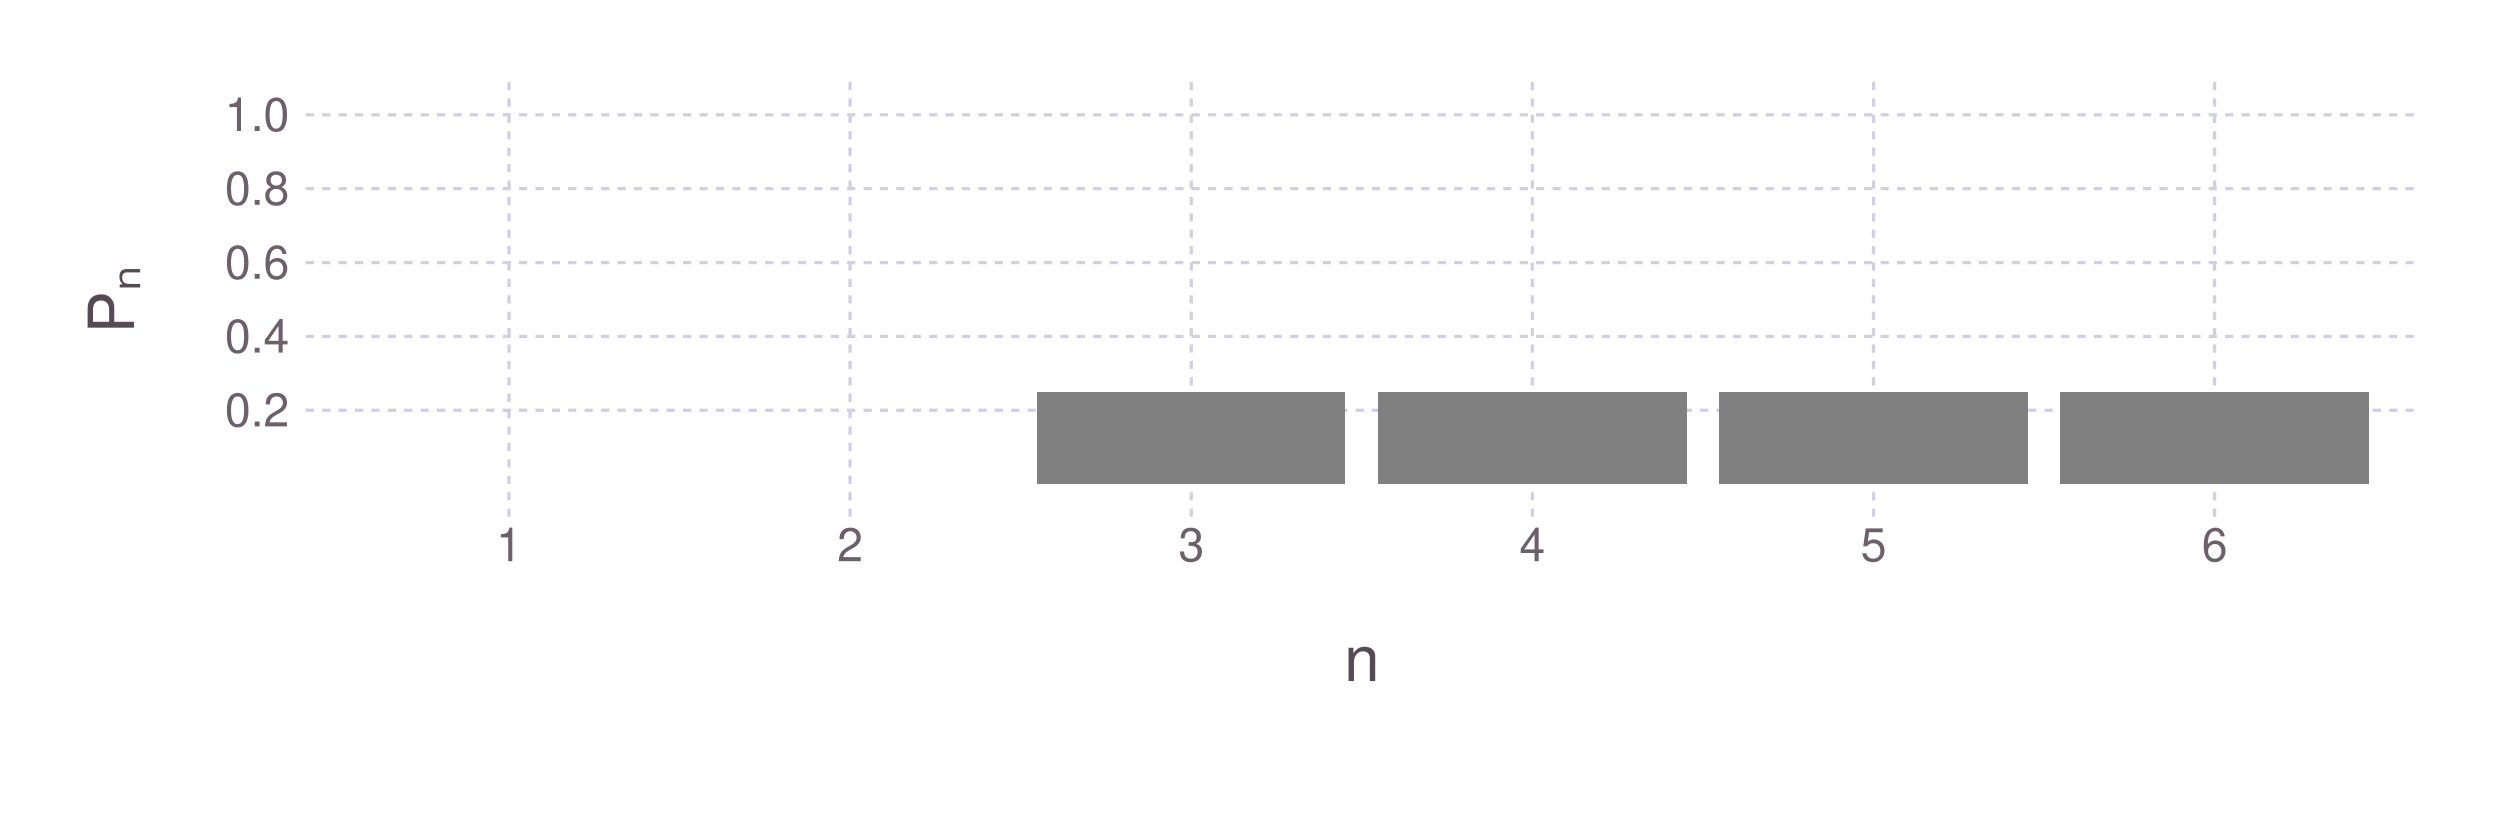
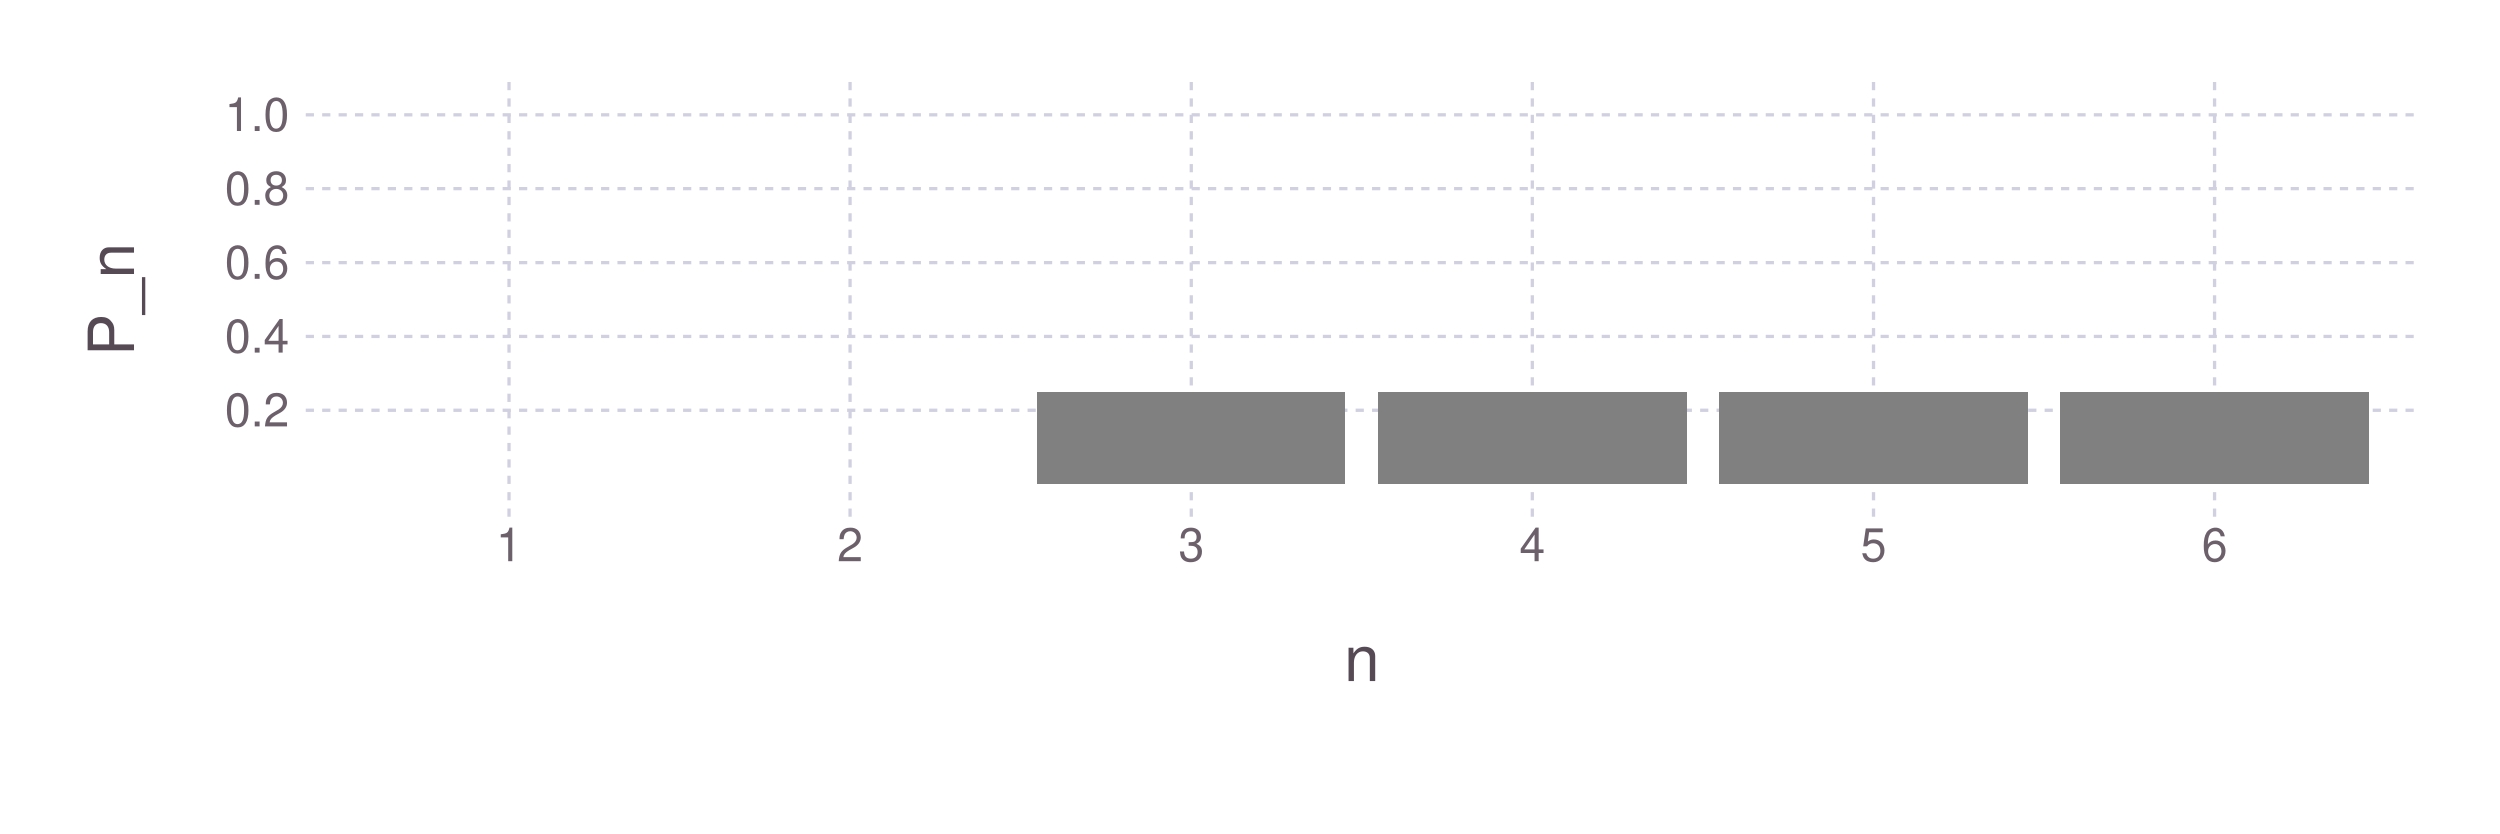
<svg xmlns="http://www.w3.org/2000/svg" version="1.2" width="152.4mm" height="50.8mm" viewBox="0 0 152.4 50.8" stroke="none" fill="#000000" stroke-width="0.3" font-size="3.88">
  <defs>
    <marker id="arrow" markerWidth="15" markerHeight="7" refX="5" refY="3.5" orient="auto" markerUnits="strokeWidth">
      <path d="M0,0 L15,3.5 L0,7 z" stroke="context-stroke" fill="context-stroke" />
    </marker>
  </defs>
-   <g class="plotroot xscalable yscalable" id="img-3081b045-1">
-     <g font-size="3.88" font-family="'PT Sans','Helvetica Neue','Helvetica',sans-serif" fill="#564A55" stroke="#000000" stroke-opacity="0.000" id="img-3081b045-2">
+   <g class="plotroot xscalable yscalable" id="img-22ac9796-1">
+     <g font-size="3.88" font-family="'PT Sans','Helvetica Neue','Helvetica',sans-serif" fill="#564A55" stroke="#000000" stroke-opacity="0.000" id="img-22ac9796-2">
      <g transform="translate(83.02,39.19)">
        <g class="primitive">
          <text text-anchor="middle" dy="0.6em">n</text>
        </g>
      </g>
    </g>
-     <g class="guide xlabels" font-size="2.82" font-family="'PT Sans Caption','Helvetica Neue','Helvetica',sans-serif" fill="#6C606B" id="img-3081b045-3">
+     <g class="guide xlabels" font-size="2.82" font-family="'PT Sans Caption','Helvetica Neue','Helvetica',sans-serif" fill="#6C606B" id="img-22ac9796-3">
      <g transform="translate(31.03,32.52)">
        <g class="primitive">
          <text text-anchor="middle" dy="0.6em">1</text>
        </g>
      </g>
      <g transform="translate(51.82,32.52)">
        <g class="primitive">
          <text text-anchor="middle" dy="0.6em">2</text>
        </g>
      </g>
      <g transform="translate(72.62,32.52)">
        <g class="primitive">
          <text text-anchor="middle" dy="0.6em">3</text>
        </g>
      </g>
      <g transform="translate(93.41,32.52)">
        <g class="primitive">
          <text text-anchor="middle" dy="0.6em">4</text>
        </g>
      </g>
      <g transform="translate(114.21,32.52)">
        <g class="primitive">
          <text text-anchor="middle" dy="0.6em">5</text>
        </g>
      </g>
      <g transform="translate(135,32.52)">
        <g class="primitive">
          <text text-anchor="middle" dy="0.6em">6</text>
        </g>
      </g>
    </g>
-     <g clip-path="url(#img-3081b045-4)">
-       <g id="img-3081b045-5">
-         <g pointer-events="visible" stroke-width="0.3" fill="#000000" fill-opacity="0.000" stroke="#000000" stroke-opacity="0.000" class="guide background" id="img-3081b045-6">
-           <g transform="translate(83.02,18.26)" id="img-3081b045-7">
+     <g clip-path="url(#img-22ac9796-4)">
+       <g id="img-22ac9796-5">
+         <g pointer-events="visible" stroke-width="0.3" fill="#000000" fill-opacity="0.000" stroke="#000000" stroke-opacity="0.000" class="guide background" id="img-22ac9796-6">
+           <g transform="translate(83.02,18.26)" id="img-22ac9796-7">
            <path d="M-64.38,-13.26 L64.38,-13.26 64.38,13.26 -64.38,13.26  z" class="primitive" />
          </g>
        </g>
-         <g class="guide ygridlines xfixed" stroke-dasharray="0.5,0.5" stroke-width="0.2" stroke="#D0D0E0" id="img-3081b045-8">
-           <g transform="translate(83.02,25.01)" id="img-3081b045-9">
+         <g class="guide ygridlines xfixed" stroke-dasharray="0.5,0.5" stroke-width="0.2" stroke="#D0D0E0" id="img-22ac9796-8">
+           <g transform="translate(83.02,25.01)" id="img-22ac9796-9">
            <path fill="none" d="M-64.38,0 L64.38,0 " class="primitive" />
          </g>
-           <g transform="translate(83.02,20.51)" id="img-3081b045-10">
+           <g transform="translate(83.02,20.51)" id="img-22ac9796-10">
            <path fill="none" d="M-64.38,0 L64.38,0 " class="primitive" />
          </g>
-           <g transform="translate(83.02,16.01)" id="img-3081b045-11">
+           <g transform="translate(83.02,16.01)" id="img-22ac9796-11">
            <path fill="none" d="M-64.38,0 L64.38,0 " class="primitive" />
          </g>
-           <g transform="translate(83.02,11.5)" id="img-3081b045-12">
+           <g transform="translate(83.02,11.5)" id="img-22ac9796-12">
            <path fill="none" d="M-64.38,0 L64.38,0 " class="primitive" />
          </g>
-           <g transform="translate(83.02,7)" id="img-3081b045-13">
+           <g transform="translate(83.02,7)" id="img-22ac9796-13">
            <path fill="none" d="M-64.38,0 L64.38,0 " class="primitive" />
          </g>
        </g>
-         <g class="guide xgridlines yfixed" stroke-dasharray="0.5,0.5" stroke-width="0.2" stroke="#D0D0E0" id="img-3081b045-14">
-           <g transform="translate(31.03,18.26)" id="img-3081b045-15">
+         <g class="guide xgridlines yfixed" stroke-dasharray="0.5,0.5" stroke-width="0.2" stroke="#D0D0E0" id="img-22ac9796-14">
+           <g transform="translate(31.03,18.26)" id="img-22ac9796-15">
            <path fill="none" d="M0,-13.26 L0,13.26 " class="primitive" />
          </g>
-           <g transform="translate(51.82,18.26)" id="img-3081b045-16">
+           <g transform="translate(51.82,18.26)" id="img-22ac9796-16">
            <path fill="none" d="M0,-13.26 L0,13.26 " class="primitive" />
          </g>
-           <g transform="translate(72.62,18.26)" id="img-3081b045-17">
+           <g transform="translate(72.62,18.26)" id="img-22ac9796-17">
            <path fill="none" d="M0,-13.26 L0,13.26 " class="primitive" />
          </g>
-           <g transform="translate(93.41,18.26)" id="img-3081b045-18">
+           <g transform="translate(93.41,18.26)" id="img-22ac9796-18">
            <path fill="none" d="M0,-13.26 L0,13.26 " class="primitive" />
          </g>
-           <g transform="translate(114.21,18.26)" id="img-3081b045-19">
+           <g transform="translate(114.21,18.26)" id="img-22ac9796-19">
            <path fill="none" d="M0,-13.26 L0,13.26 " class="primitive" />
          </g>
-           <g transform="translate(135,18.26)" id="img-3081b045-20">
+           <g transform="translate(135,18.26)" id="img-22ac9796-20">
            <path fill="none" d="M0,-13.26 L0,13.26 " class="primitive" />
          </g>
        </g>
-         <g class="plotpanel" id="img-3081b045-21">
-           <g shape-rendering="crispEdges" stroke-width="0.3" id="img-3081b045-22">
-             <g class="geometry" fill-opacity="1" stroke="#000000" stroke-opacity="0.000" fill="#808080" id="img-3081b045-23">
-               <g transform="translate(31.03,29.52)" id="img-3081b045-24">
+         <g class="plotpanel" id="img-22ac9796-21">
+           <g shape-rendering="crispEdges" stroke-width="0.3" id="img-22ac9796-22">
+             <g class="geometry" fill-opacity="1" stroke="#000000" stroke-opacity="0.000" fill="#808080" id="img-22ac9796-23">
+               <g transform="translate(31.03,29.52)" id="img-22ac9796-24">
                <path d="M-9.4,-0 L9.4,-0 9.4,0 -9.4,0  z" class="primitive" />
              </g>
-               <g transform="translate(51.82,29.52)" id="img-3081b045-25">
+               <g transform="translate(51.82,29.52)" id="img-22ac9796-25">
                <path d="M-9.4,-0 L9.4,-0 9.4,0 -9.4,0  z" class="primitive" />
              </g>
-               <g transform="translate(72.62,26.7)" id="img-3081b045-26">
+               <g transform="translate(72.62,26.7)" id="img-22ac9796-26">
                <path d="M-9.4,-2.81 L9.4,-2.81 9.4,2.81 -9.4,2.81  z" class="primitive" />
              </g>
-               <g transform="translate(93.41,26.7)" id="img-3081b045-27">
+               <g transform="translate(93.41,26.7)" id="img-22ac9796-27">
                <path d="M-9.4,-2.81 L9.4,-2.81 9.4,2.81 -9.4,2.81  z" class="primitive" />
              </g>
-               <g transform="translate(114.21,26.7)" id="img-3081b045-28">
+               <g transform="translate(114.21,26.7)" id="img-22ac9796-28">
                <path d="M-9.4,-2.81 L9.4,-2.81 9.4,2.81 -9.4,2.81  z" class="primitive" />
              </g>
-               <g transform="translate(135,26.7)" id="img-3081b045-29">
+               <g transform="translate(135,26.7)" id="img-22ac9796-29">
                <path d="M-9.4,-2.81 L9.4,-2.81 9.4,2.81 -9.4,2.81  z" class="primitive" />
              </g>
            </g>
          </g>
        </g>
      </g>
    </g>
-     <g class="guide ylabels" font-size="2.82" font-family="'PT Sans Caption','Helvetica Neue','Helvetica',sans-serif" fill="#6C606B" id="img-3081b045-30">
-       <g transform="translate(17.63,25.01)" id="img-3081b045-31">
+     <g class="guide ylabels" font-size="2.82" font-family="'PT Sans Caption','Helvetica Neue','Helvetica',sans-serif" fill="#6C606B" id="img-22ac9796-30">
+       <g transform="translate(17.63,25.01)" id="img-22ac9796-31">
        <g class="primitive">
          <text text-anchor="end" dy="0.35em">0.2</text>
        </g>
      </g>
-       <g transform="translate(17.63,20.51)" id="img-3081b045-32">
+       <g transform="translate(17.63,20.51)" id="img-22ac9796-32">
        <g class="primitive">
          <text text-anchor="end" dy="0.35em">0.4</text>
        </g>
      </g>
-       <g transform="translate(17.63,16.01)" id="img-3081b045-33">
+       <g transform="translate(17.63,16.01)" id="img-22ac9796-33">
        <g class="primitive">
          <text text-anchor="end" dy="0.35em">0.6</text>
        </g>
      </g>
-       <g transform="translate(17.63,11.5)" id="img-3081b045-34">
+       <g transform="translate(17.63,11.5)" id="img-22ac9796-34">
        <g class="primitive">
          <text text-anchor="end" dy="0.35em">0.8</text>
        </g>
      </g>
-       <g transform="translate(17.63,7)" id="img-3081b045-35">
+       <g transform="translate(17.63,7)" id="img-22ac9796-35">
        <g class="primitive">
          <text text-anchor="end" dy="0.35em">1.0</text>
        </g>
      </g>
    </g>
-     <g font-size="3.88" font-family="'PT Sans','Helvetica Neue','Helvetica',sans-serif" fill="#564A55" stroke="#000000" stroke-opacity="0.000" id="img-3081b045-36">
-       <g transform="translate(8.81,16.26)" id="img-3081b045-37">
+     <g font-size="3.88" font-family="'PT Sans','Helvetica Neue','Helvetica',sans-serif" fill="#564A55" stroke="#000000" stroke-opacity="0.000" id="img-22ac9796-36">
+       <g transform="translate(8.81,16.26)" id="img-22ac9796-37">
        <g class="primitive">
-           <text text-anchor="middle" dy="0.35em" transform="rotate(-90,0, 2)">Pₙ</text>
+           <text text-anchor="middle" dy="0.35em" transform="rotate(-90,0, 2)">P_n</text>
        </g>
      </g>
    </g>
  </g>
  <defs>
-     <clipPath id="img-3081b045-4">
+     <clipPath id="img-22ac9796-4">
      <path d="M18.63,5 L147.4,5 147.4,31.52 18.63,31.52 " />
    </clipPath>
  </defs>
</svg>
